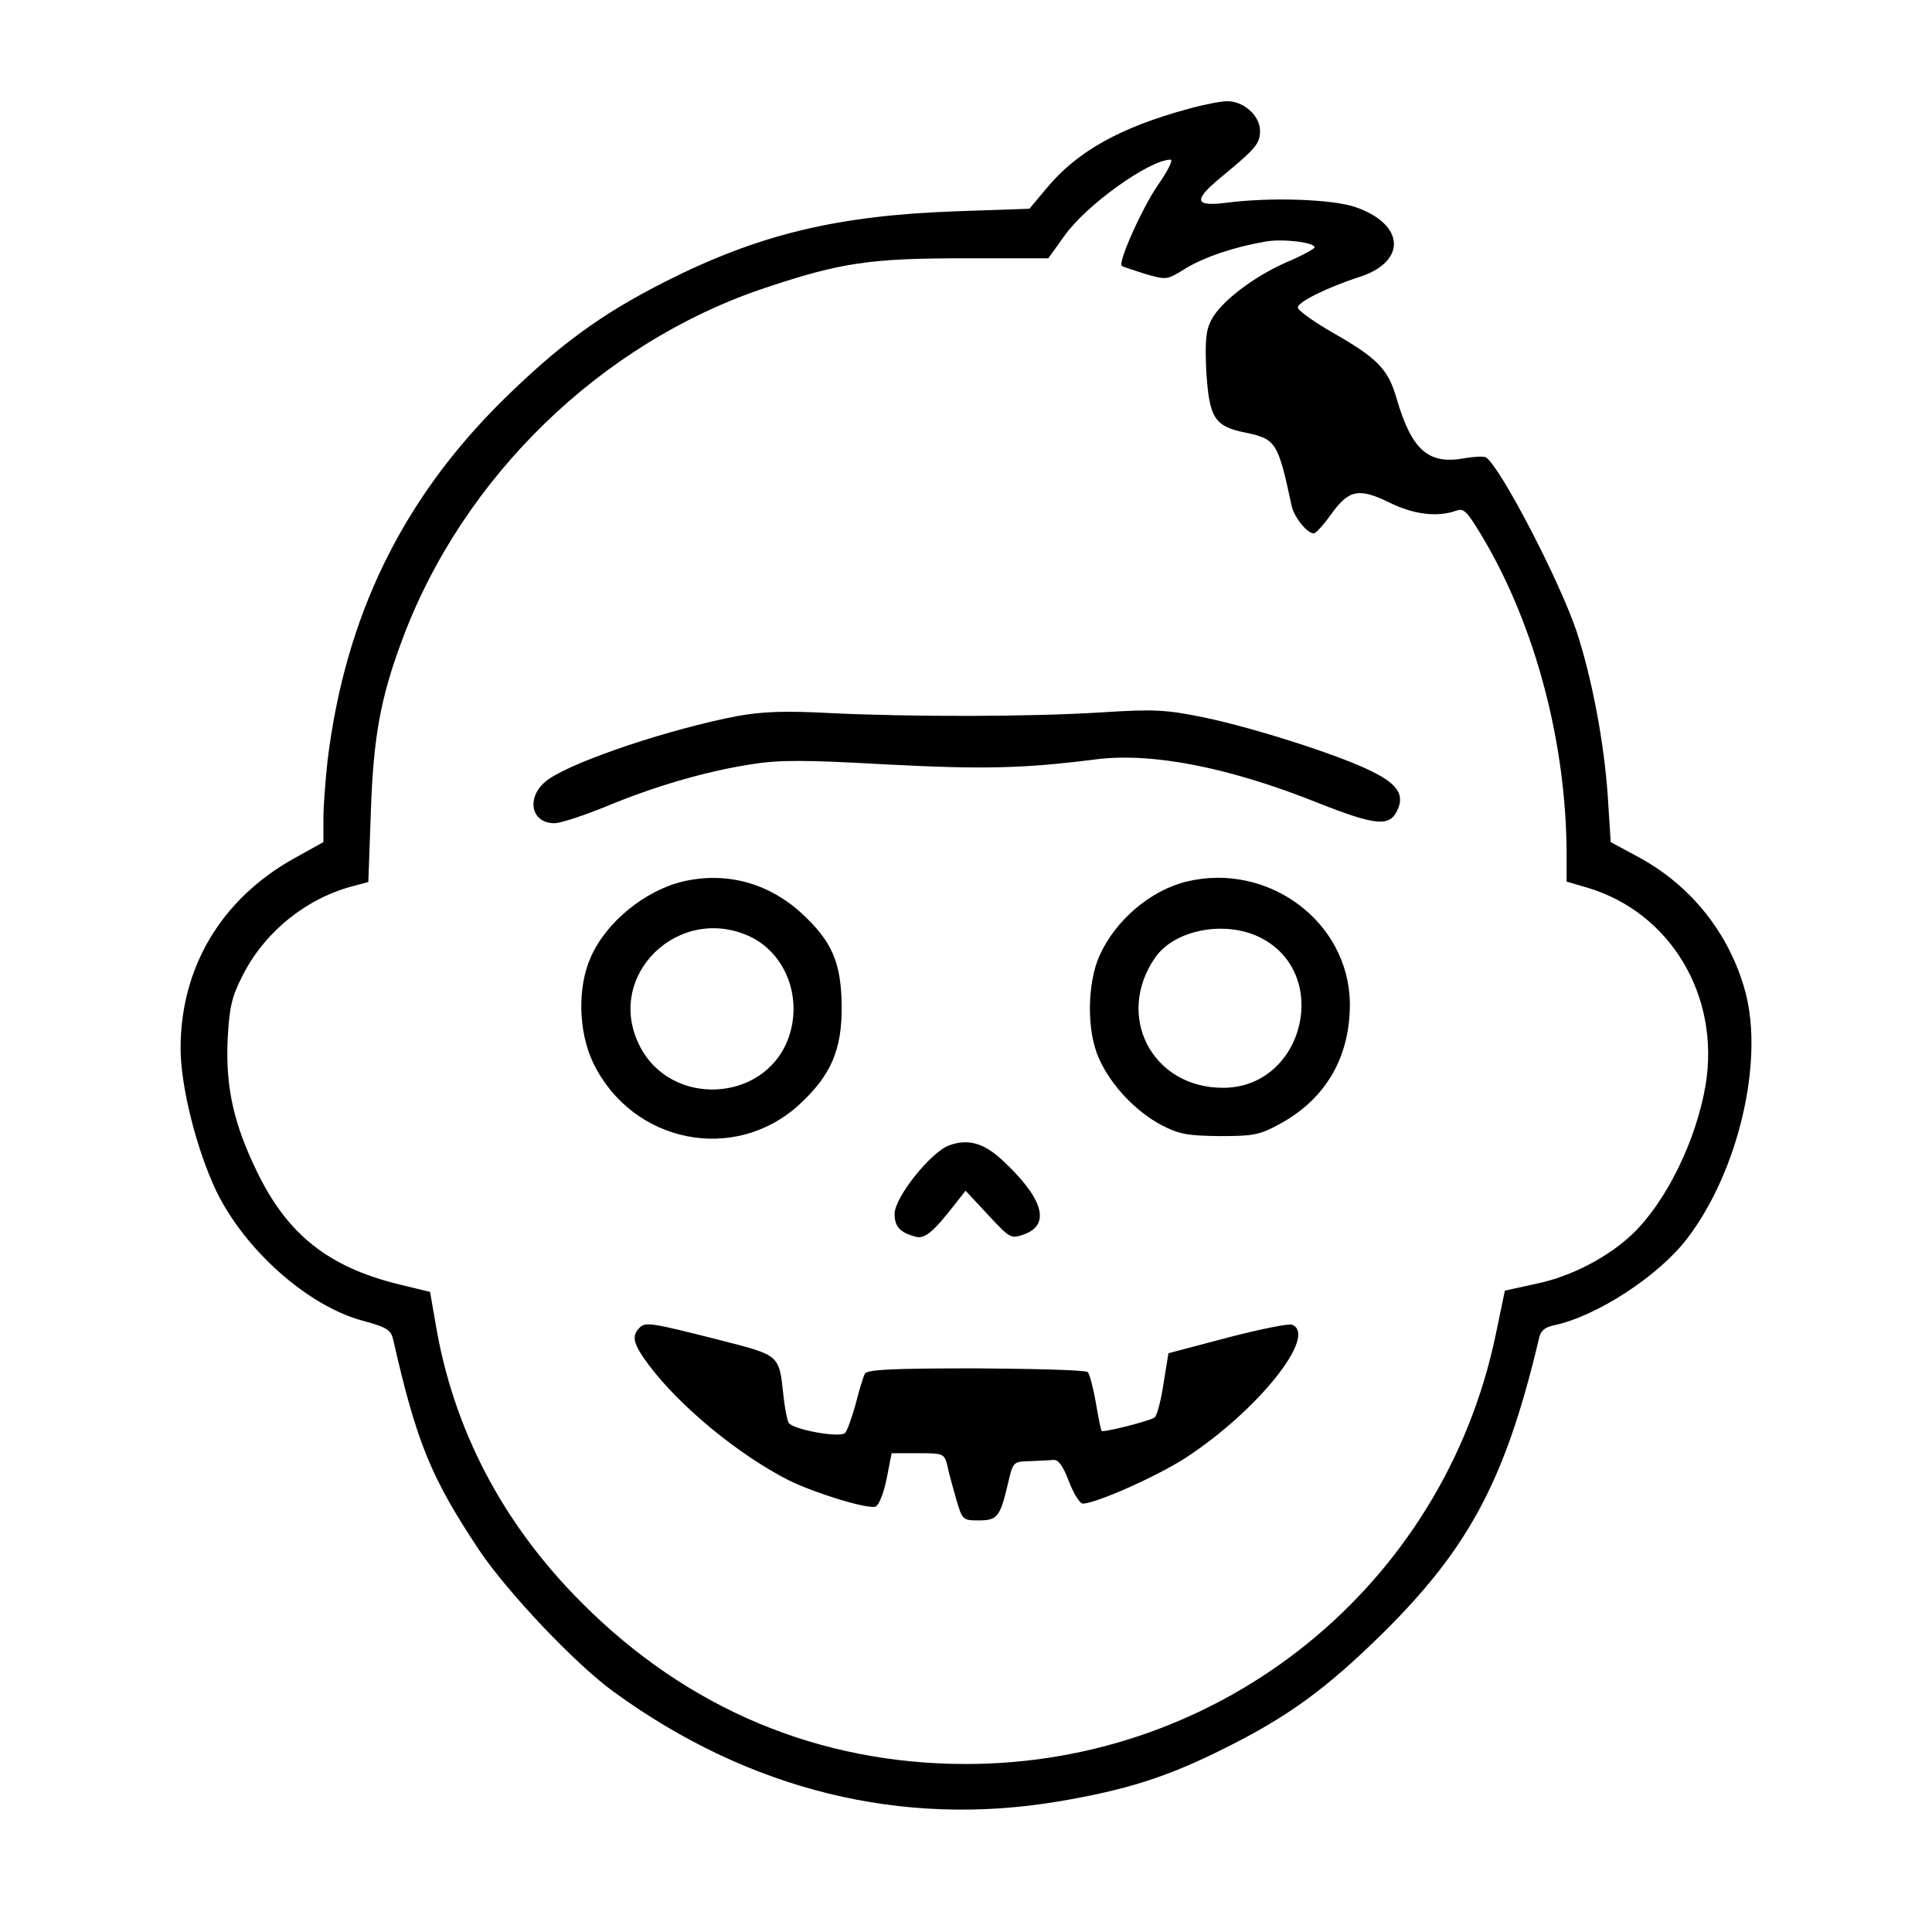
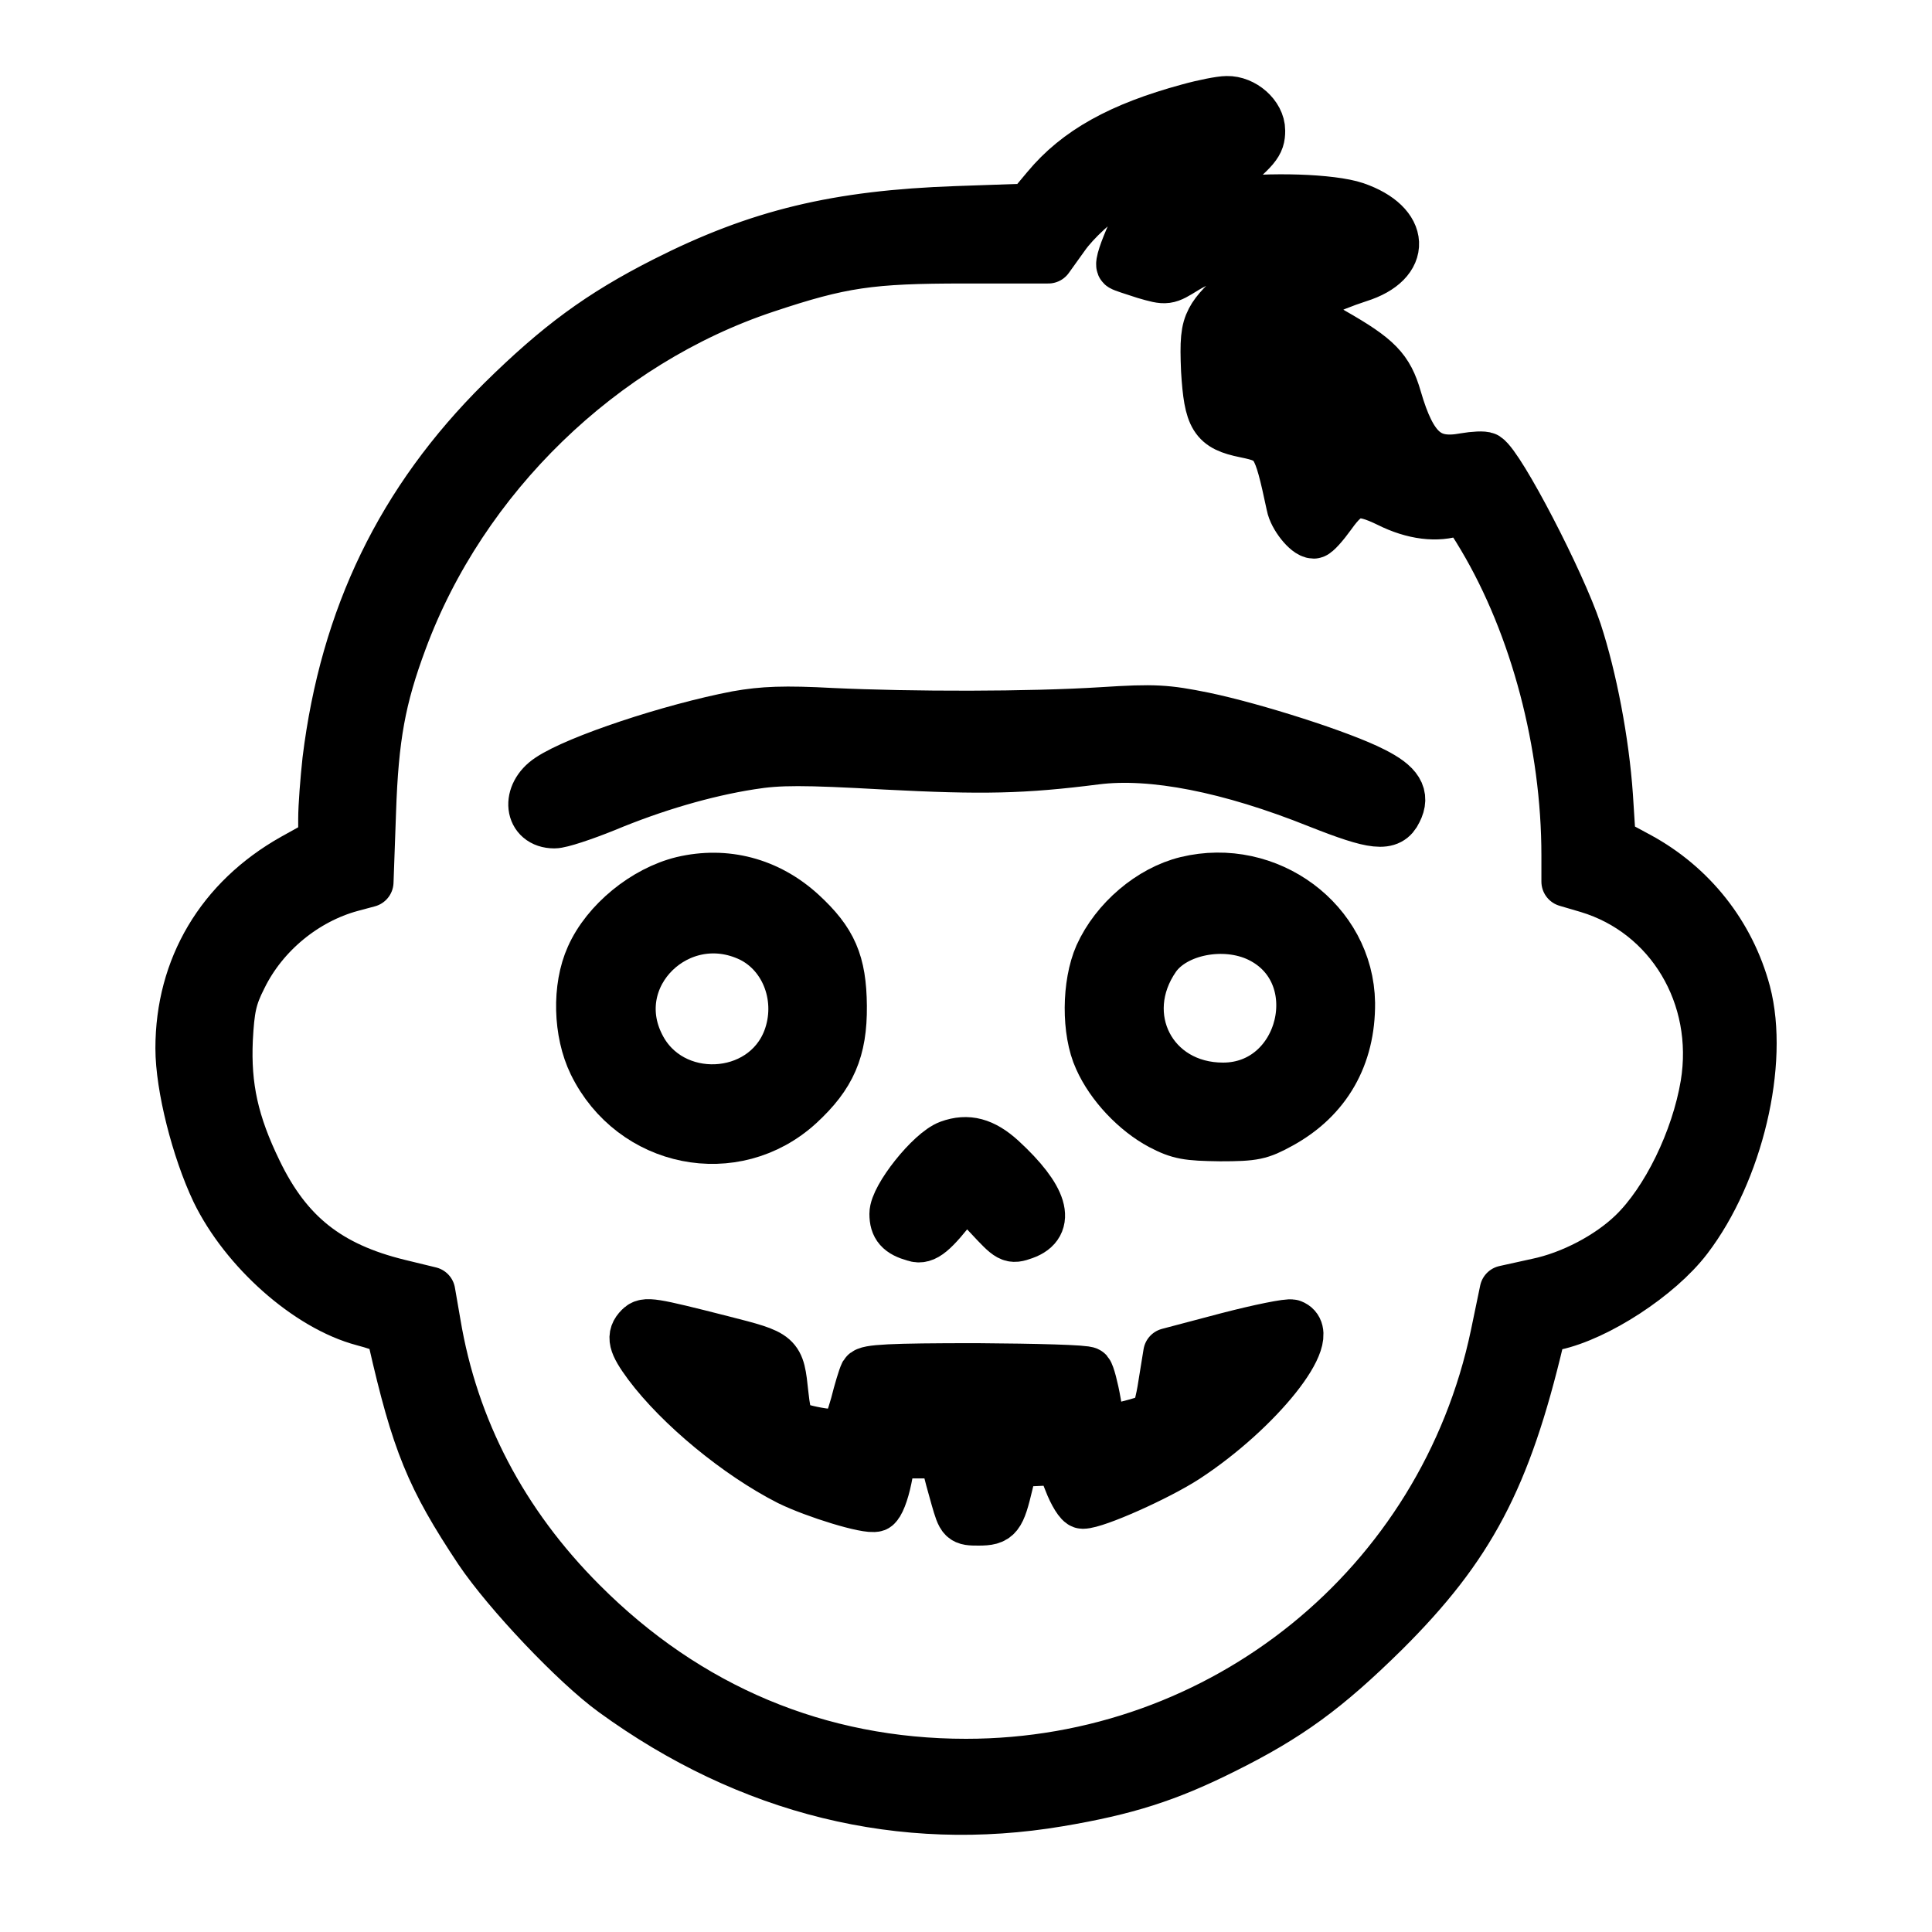
- <svg xmlns="http://www.w3.org/2000/svg" version="1.0" width="460pt" height="460pt" viewBox="0 0 460 460" preserveAspectRatio="xMidYMid meet">
-   <g transform="translate(0,460) scale(0.1,-0.1)" fill="currentColor" stroke="none">
+ <svg viewBox="0 0 4600 4600" preserveAspectRatio="xMidYMid meet" aria-hidden="true" focusable="false" class="size-5">
+   <g transform="translate(0 4600) scale(1 -1)" fill="currentColor" stroke="currentColor" stroke-width="120" stroke-linejoin="round" paint-order="stroke fill">
    <path d="M2830 4341 c-162 -44 -265 -101 -338 -189 l-41 -49 -173 -6 c-285 -10 -472 -55 -695 -168 -154 -78 -254 -152 -388 -284 -239 -237 -373 -514 -415 -855 -5 -46 -10 -109 -10 -140 l0 -55 -72 -40 c-172 -97 -268 -259 -268 -451 0 -91 38 -241 85 -340 68 -140 218 -274 350 -309 56 -15 66 -22 71 -44 56 -246 90 -329 205 -502 68 -101 229 -271 320 -337 323 -235 687 -324 1060 -261 160 27 258 58 392 125 155 77 245 143 383 279 203 202 289 364 368 697 4 20 14 28 38 33 101 22 247 117 315 206 121 158 183 419 139 586 -37 138 -128 254 -256 323 l-65 35 -7 110 c-9 130 -38 281 -74 391 -40 120 -182 393 -216 415 -5 3 -28 2 -51 -2 -86 -16 -126 19 -162 143 -20 69 -45 95 -152 156 -45 26 -83 53 -83 60 0 13 71 48 145 72 115 36 111 126 -8 167 -56 19 -204 24 -309 10 -74 -9 -77 6 -12 60 85 70 94 81 94 112 0 36 -40 71 -79 70 -14 0 -55 -8 -91 -18z m-74 -183 c-38 -56 -95 -184 -85 -191 2 -2 27 -10 55 -19 52 -15 52 -15 97 13 45 27 115 51 191 64 41 7 116 -2 116 -14 0 -3 -30 -20 -66 -35 -80 -35 -158 -95 -180 -138 -13 -25 -15 -50 -12 -120 7 -113 19 -133 93 -148 73 -15 78 -23 110 -173 5 -27 37 -67 53 -67 5 0 23 20 41 45 42 59 66 64 138 29 58 -29 115 -36 160 -20 18 7 26 -1 63 -63 126 -212 200 -492 200 -758 l0 -62 51 -15 c196 -59 315 -257 280 -469 -22 -131 -93 -277 -173 -354 -57 -55 -146 -102 -228 -119 l-77 -17 -22 -106 c-125 -596 -649 -1021 -1261 -1021 -350 0 -663 131 -915 384 -188 188 -306 413 -348 665 l-13 75 -74 18 c-168 41 -266 119 -338 268 -56 115 -75 202 -70 315 4 74 9 100 34 149 51 104 150 185 260 215 l41 11 6 168 c6 177 23 270 74 407 144 389 475 710 866 840 180 60 249 70 473 70 l200 0 38 53 c52 74 202 181 253 182 7 0 -7 -28 -31 -62z" />
    <path d="M1755 2895 c-157 -30 -380 -104 -447 -149 -56 -37 -48 -106 12 -106 15 0 69 18 121 39 115 48 237 84 346 101 68 11 125 11 322 0 232 -12 327 -10 500 12 134 17 318 -19 530 -104 134 -53 169 -57 187 -19 19 37 3 63 -57 93 -76 39 -283 105 -403 130 -89 18 -117 20 -241 12 -174 -11 -454 -11 -645 -2 -112 6 -163 4 -225 -7z" />
    <path d="M1625 2501 c-90 -22 -181 -96 -218 -179 -33 -73 -30 -180 6 -254 93 -190 336 -239 490 -98 75 69 102 130 101 235 -1 103 -23 154 -96 221 -80 73 -181 99 -283 75z m163 -132 c85 -42 124 -149 88 -244 -58 -151 -280 -161 -353 -15 -85 167 94 341 265 259z" />
    <path d="M2825 2501 c-86 -21 -169 -92 -207 -176 -30 -68 -31 -181 -1 -246 28 -63 87 -125 147 -157 44 -23 63 -26 141 -27 81 0 95 3 144 30 109 60 166 160 165 287 -3 194 -195 336 -389 289z m173 -132 c174 -84 108 -359 -86 -359 -170 0 -258 172 -161 311 46 65 164 88 247 48z" />
    <path d="M2260 1873 c-44 -16 -130 -124 -130 -163 0 -30 12 -44 48 -54 23 -8 44 10 99 81 l22 28 54 -58 c52 -56 54 -57 85 -46 65 23 46 87 -54 179 -43 39 -80 49 -124 33z" />
    <path d="M1523 1439 c-20 -20 -16 -38 21 -88 74 -99 213 -214 335 -276 61 -30 187 -69 206 -62 8 4 19 32 26 66 l12 61 62 0 c60 0 63 -1 70 -27 3 -16 13 -52 21 -80 15 -52 16 -53 54 -53 45 0 51 8 70 88 12 51 12 52 51 53 21 1 47 2 57 3 12 1 23 -14 37 -51 11 -29 26 -53 33 -53 31 0 177 65 245 109 173 113 316 293 253 317 -8 3 -77 -11 -154 -31 l-140 -37 -12 -74 c-6 -41 -16 -76 -21 -79 -14 -9 -121 -36 -126 -32 -2 2 -8 33 -14 68 -6 35 -15 68 -19 72 -4 5 -123 8 -265 9 -207 0 -260 -3 -266 -13 -4 -8 -14 -41 -22 -73 -9 -32 -20 -63 -25 -68 -12 -12 -123 8 -134 24 -4 7 -10 38 -13 68 -10 94 -9 93 -146 128 -169 43 -182 45 -196 31z" />
  </g>
</svg>
